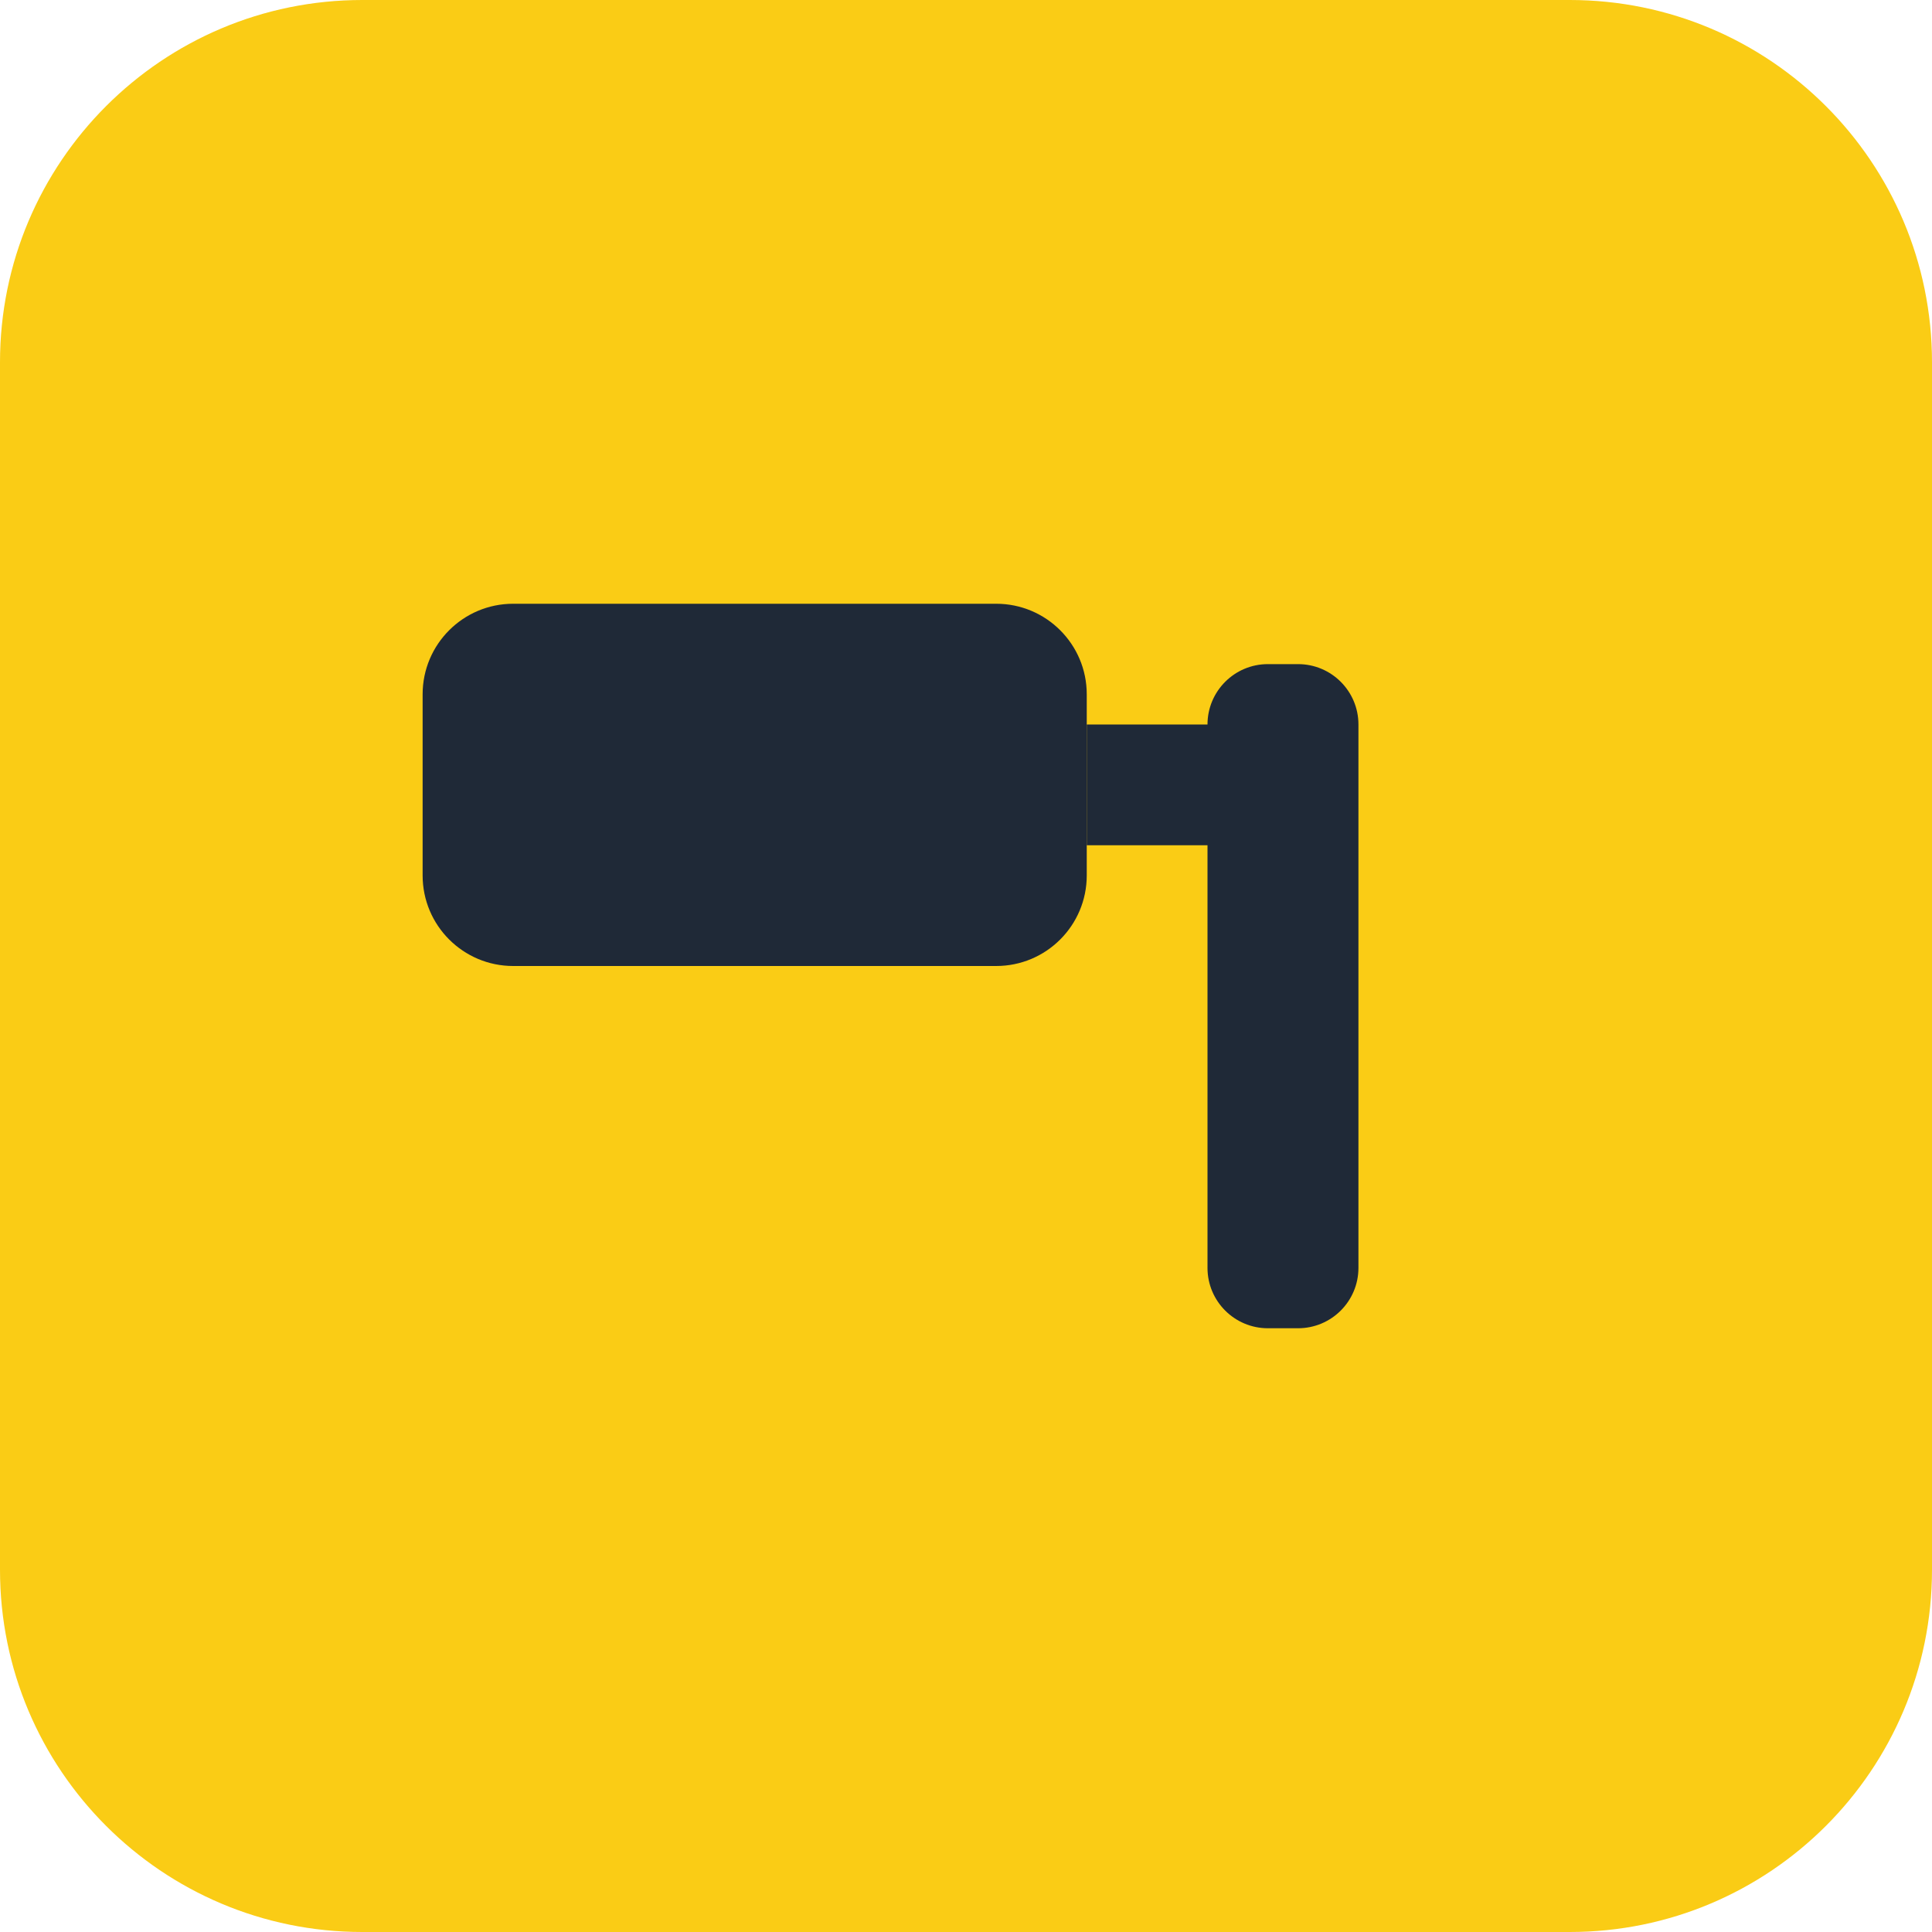
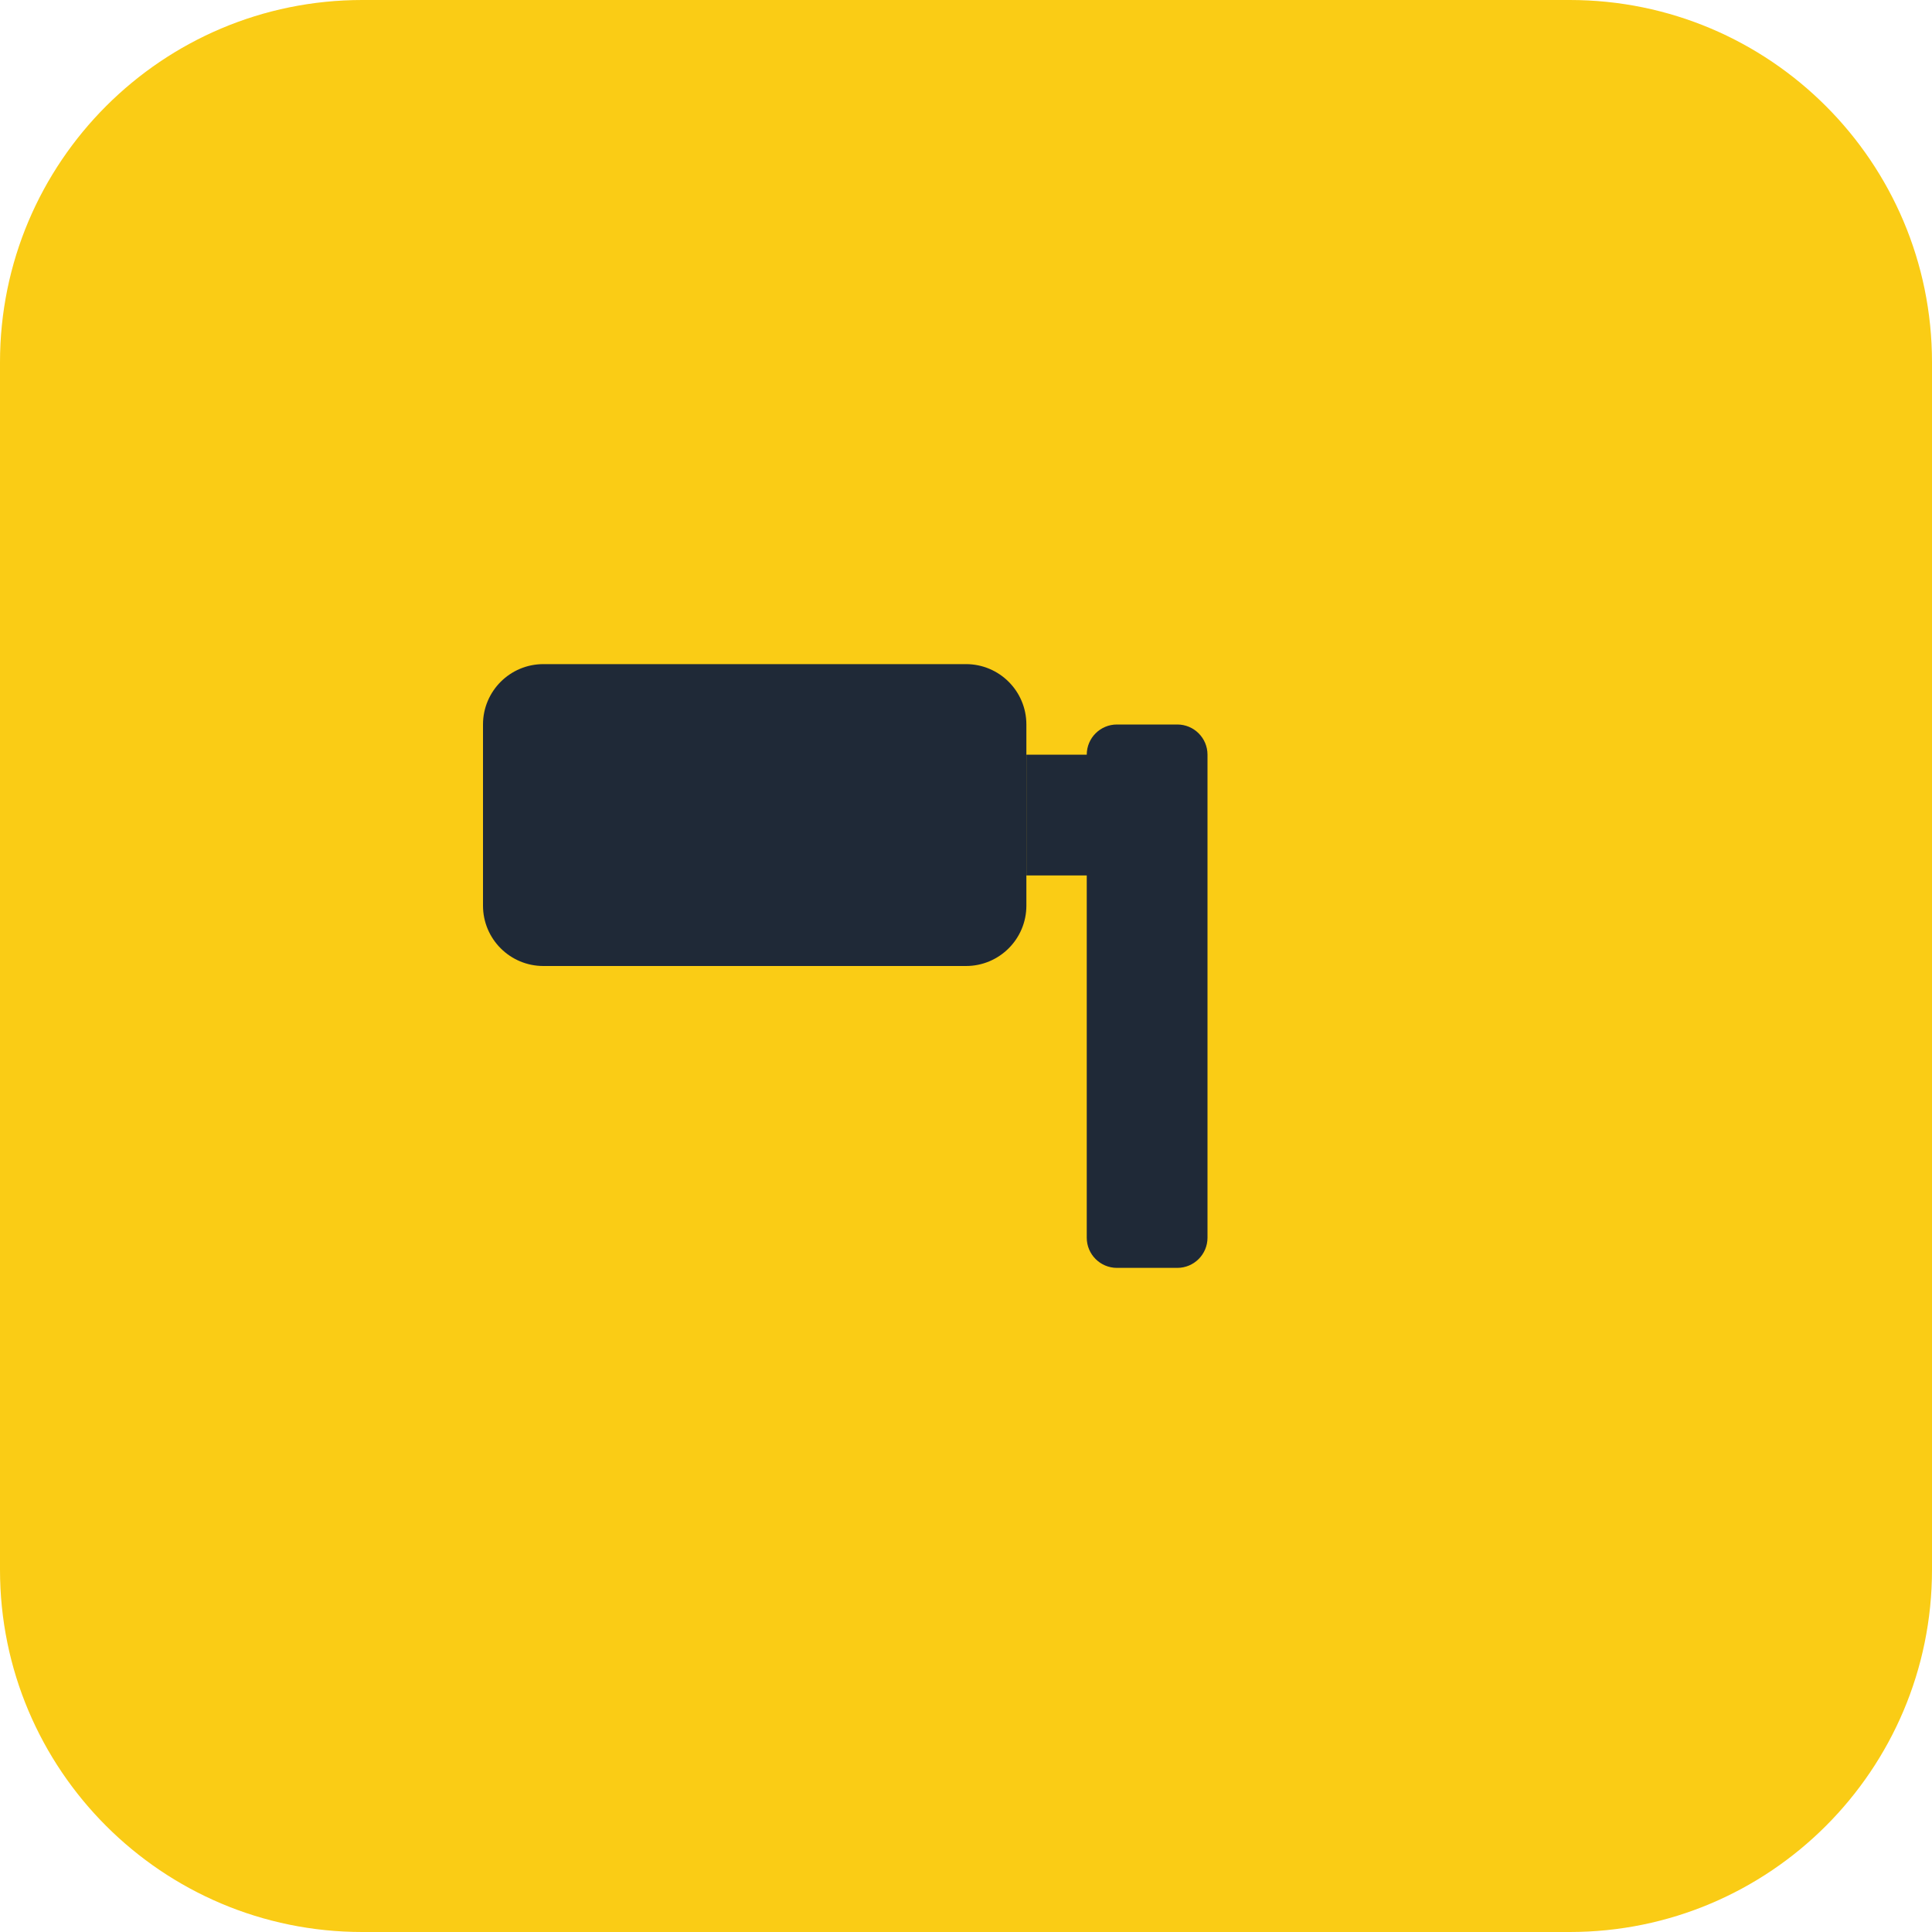
<svg xmlns="http://www.w3.org/2000/svg" viewBox="0 0 32 32">
  <rect width="32" height="32" rx="6" fill="#facc15" />
  <g fill="#1f2937">
-     <rect x="7" y="10" width="11" height="6" rx="1.5" />
-     <rect x="18" y="12" width="3" height="2" />
-     <rect x="20" y="11" width="2.5" height="11" rx="1" />
+     <rect x="8" y="11" width="9" height="5" rx="1" />
+     <rect x="17" y="12.5" width="2" height="2" />
+     <rect x="18" y="12" width="2" height="9" rx="0.5" />
  </g>
</svg>
